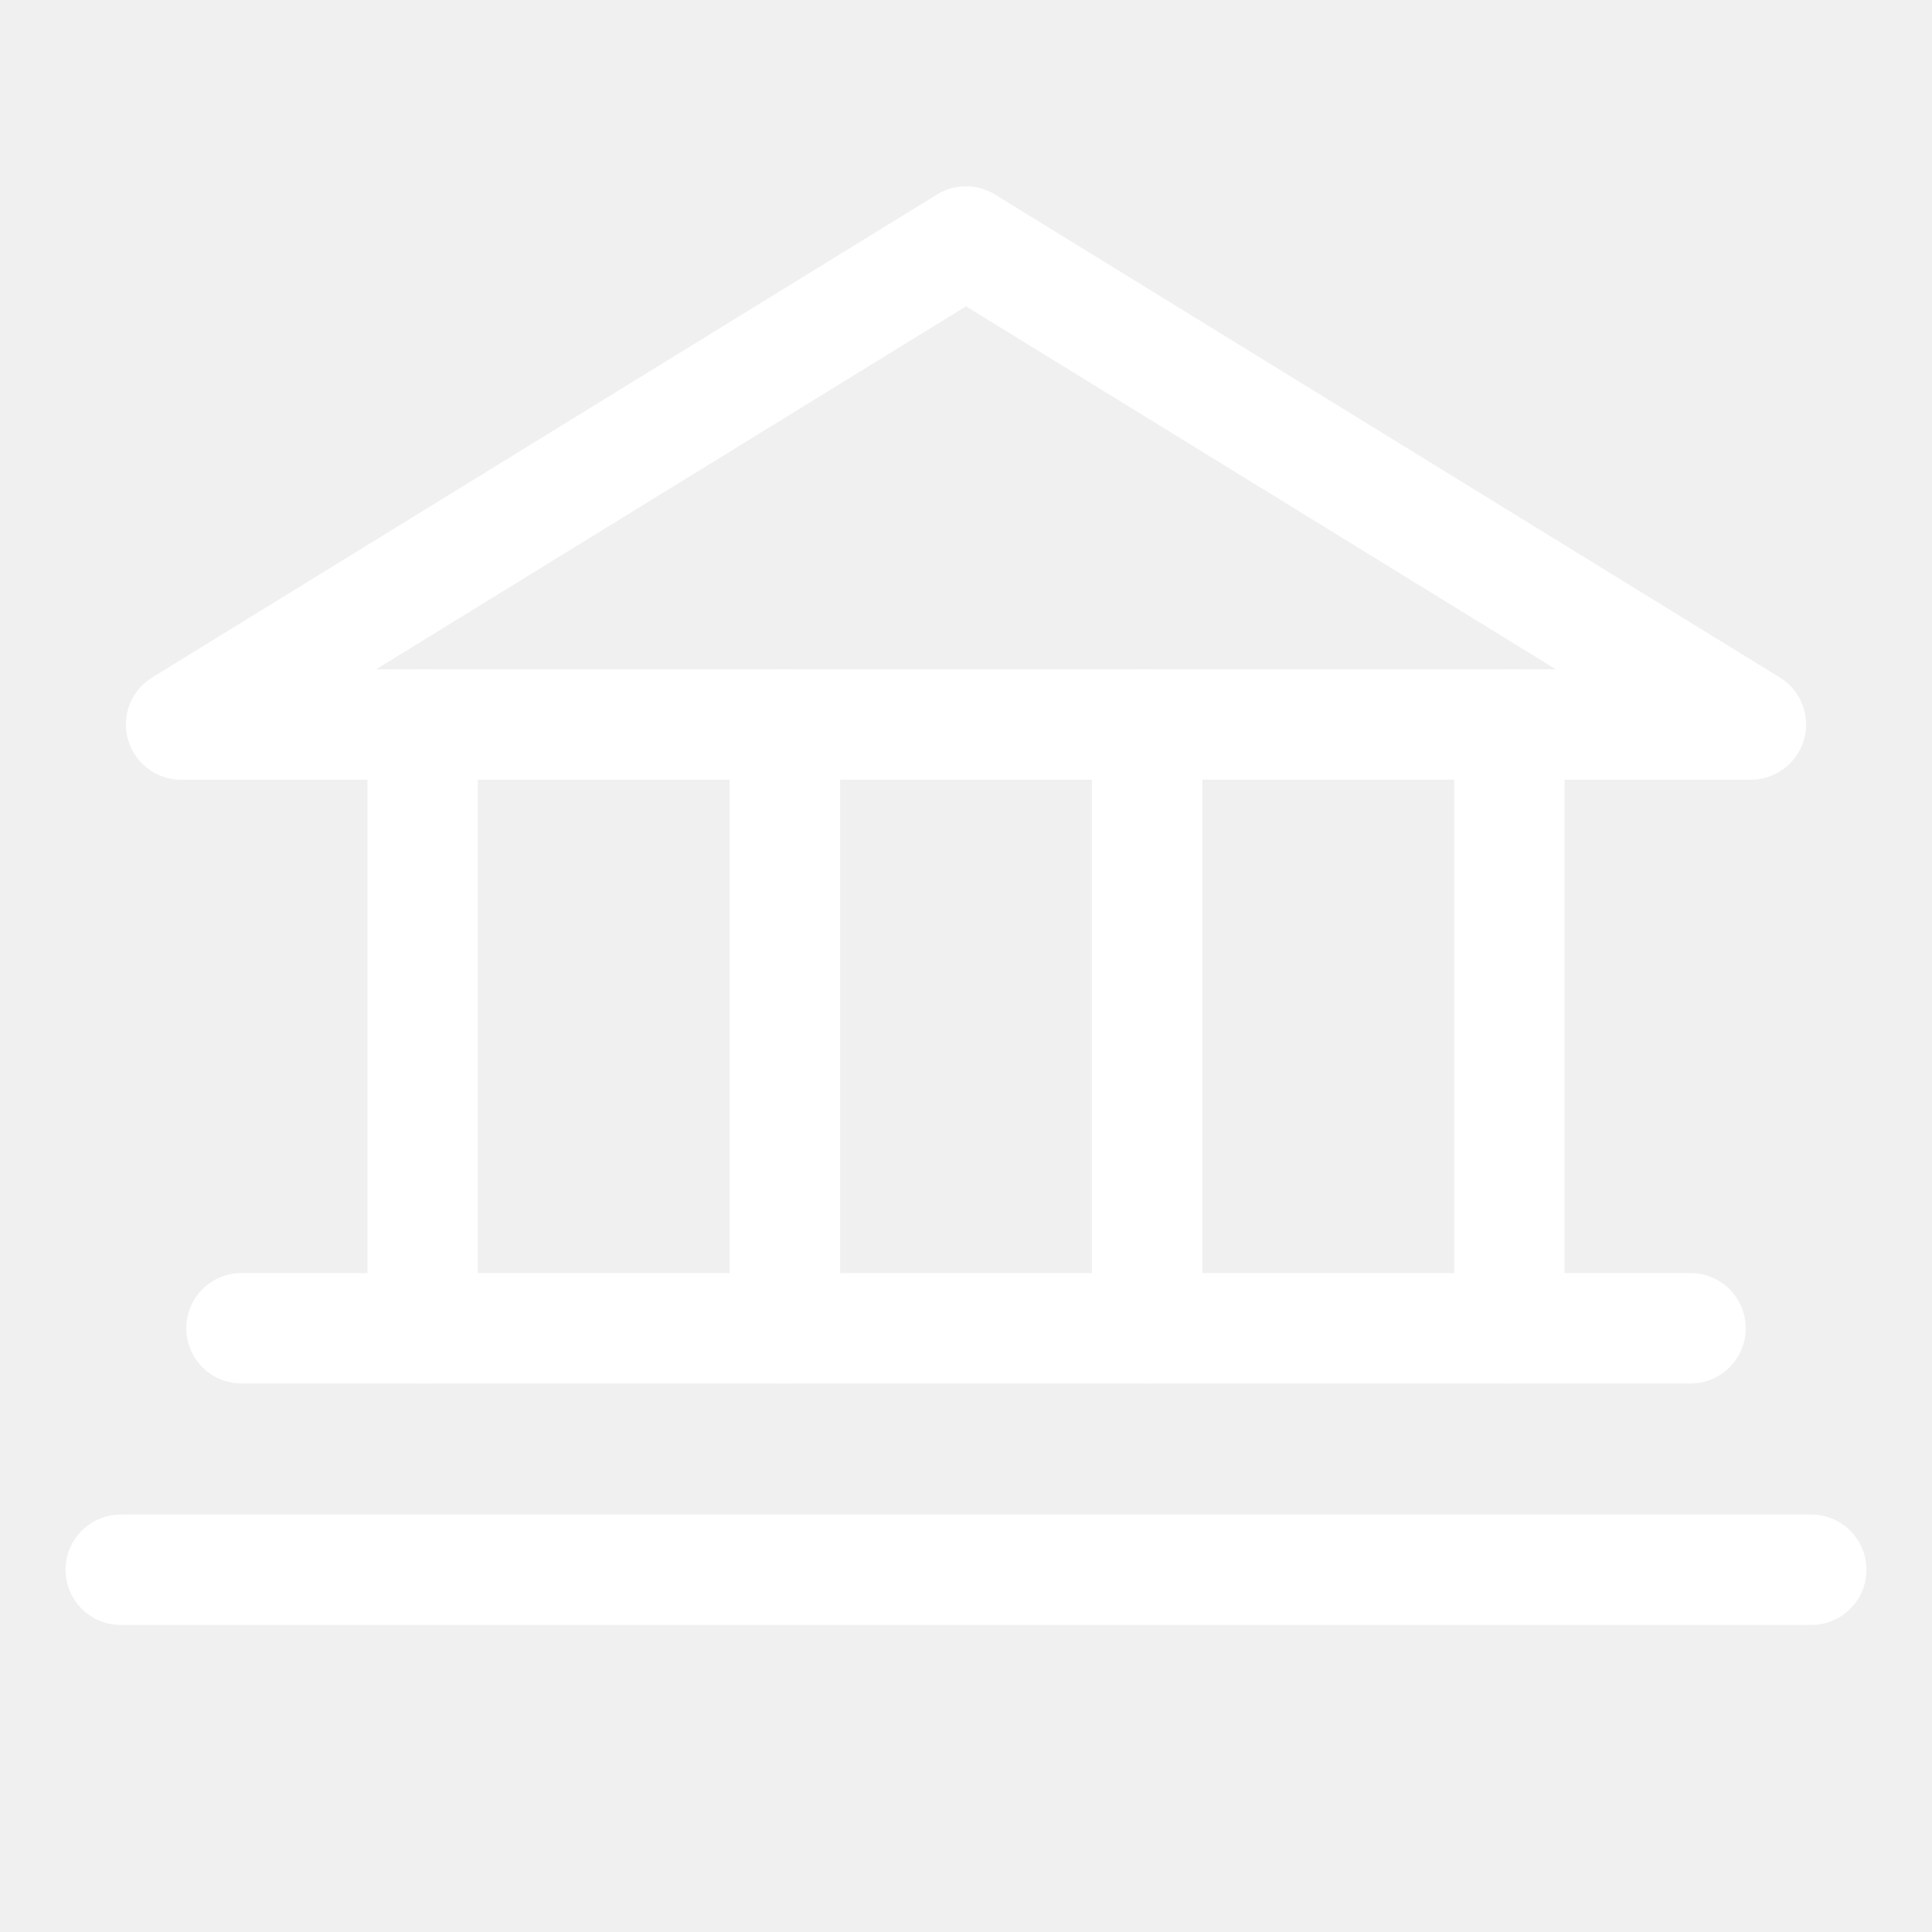
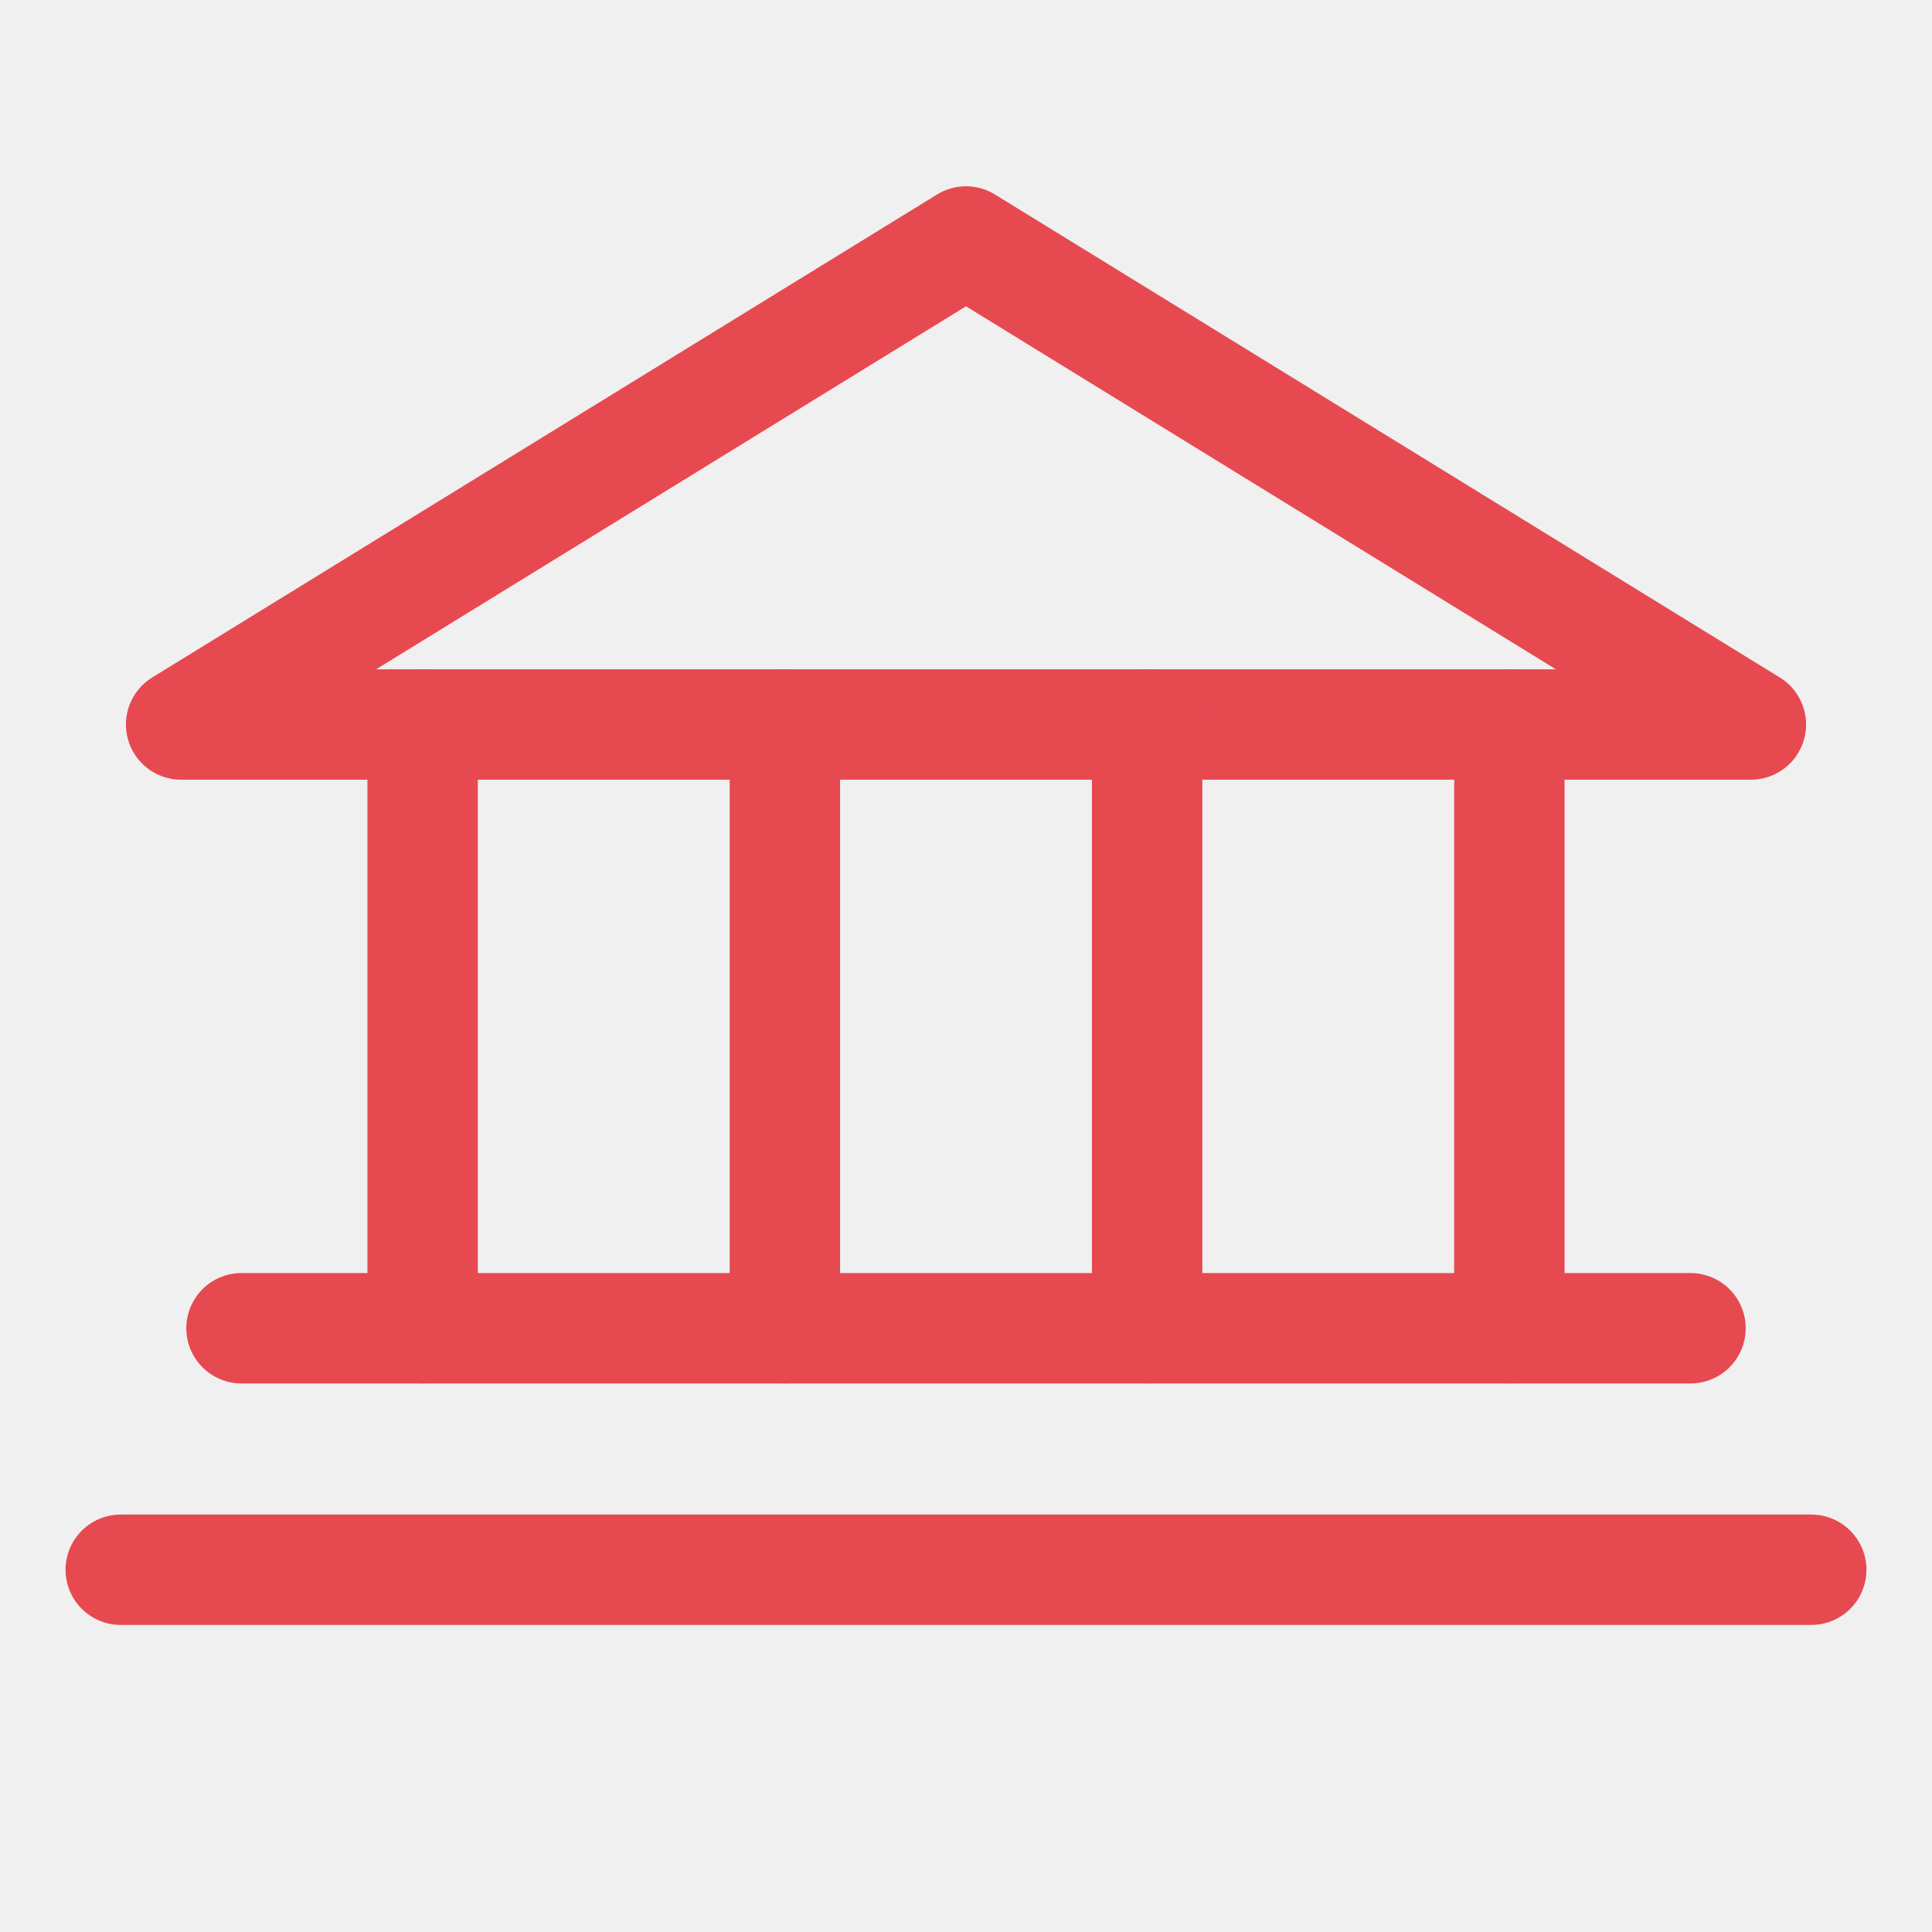
<svg xmlns="http://www.w3.org/2000/svg" width="28" height="28" viewBox="0 0 28 28" fill="none">
-   <path d="M2.625 10.5H25.375L14 3.5L2.625 10.5Z" stroke="white" stroke-width="1.6" stroke-linecap="round" stroke-linejoin="round" />
-   <path d="M6.125 10.5V19.25" stroke="white" stroke-width="1.6" stroke-linecap="round" stroke-linejoin="round" />
-   <path d="M11.375 10.5V19.25" stroke="white" stroke-width="1.6" stroke-linecap="round" stroke-linejoin="round" />
-   <path d="M16.625 10.5V19.25" stroke="white" stroke-width="1.6" stroke-linecap="round" stroke-linejoin="round" />
-   <path d="M21.875 10.5V19.25" stroke="white" stroke-width="1.6" stroke-linecap="round" stroke-linejoin="round" />
-   <path d="M3.5 19.25H24.5" stroke="white" stroke-width="1.6" stroke-linecap="round" stroke-linejoin="round" />
-   <path d="M1.75 22.75H26.25" stroke="white" stroke-width="1.6" stroke-linecap="round" stroke-linejoin="round" />
+   <path d="M2.625 10.5H25.375L14 3.5L2.625 10.5Z" stroke="#E74951" stroke-width="1.6" stroke-linecap="round" stroke-linejoin="round" />
+   <path d="M6.125 10.5V19.25" stroke="#E74951" stroke-width="1.6" stroke-linecap="round" stroke-linejoin="round" />
+   <path d="M11.375 10.5V19.25" stroke="#E74951" stroke-width="1.6" stroke-linecap="round" stroke-linejoin="round" />
+   <path d="M16.625 10.5V19.25" stroke="#E74951" stroke-width="1.6" stroke-linecap="round" stroke-linejoin="round" />
+   <path d="M21.875 10.5V19.25" stroke="#E74951" stroke-width="1.6" stroke-linecap="round" stroke-linejoin="round" />
+   <path d="M3.5 19.25H24.5" stroke="#E74951" stroke-width="1.6" stroke-linecap="round" stroke-linejoin="round" />
+   <path d="M1.75 22.75H26.25" stroke="#E74951" stroke-width="1.6" stroke-linecap="round" stroke-linejoin="round" />
</svg>
